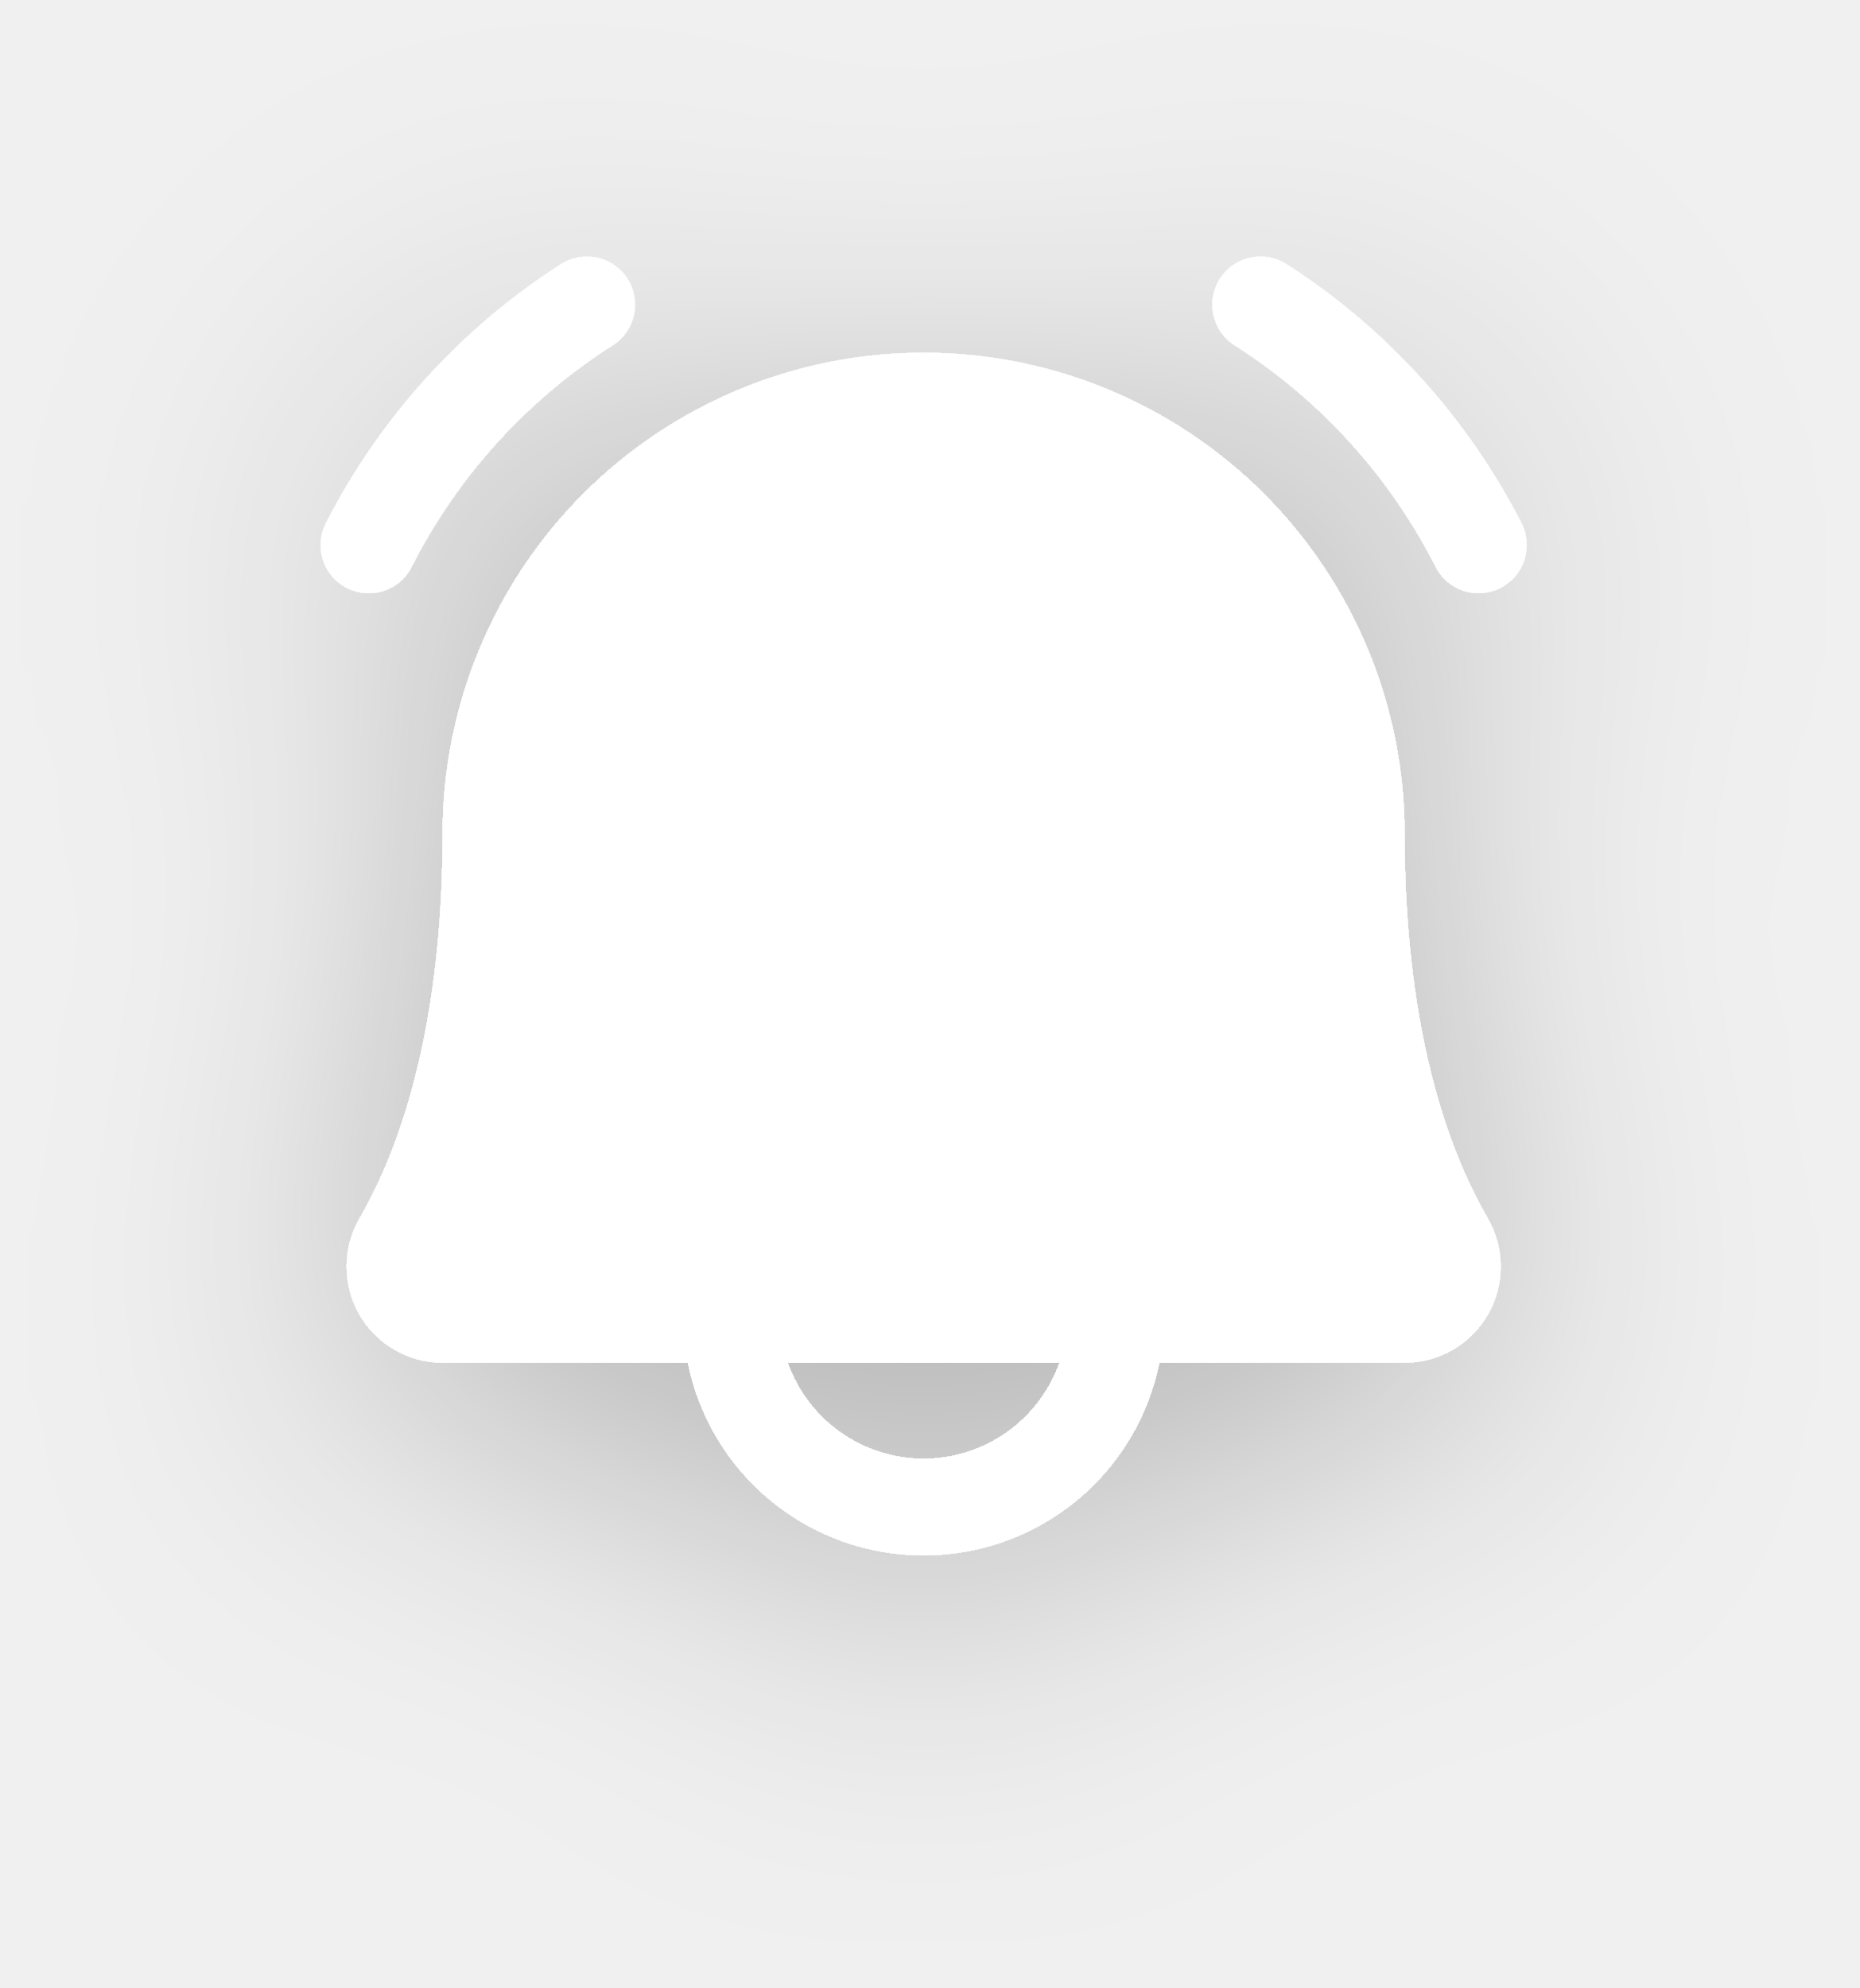
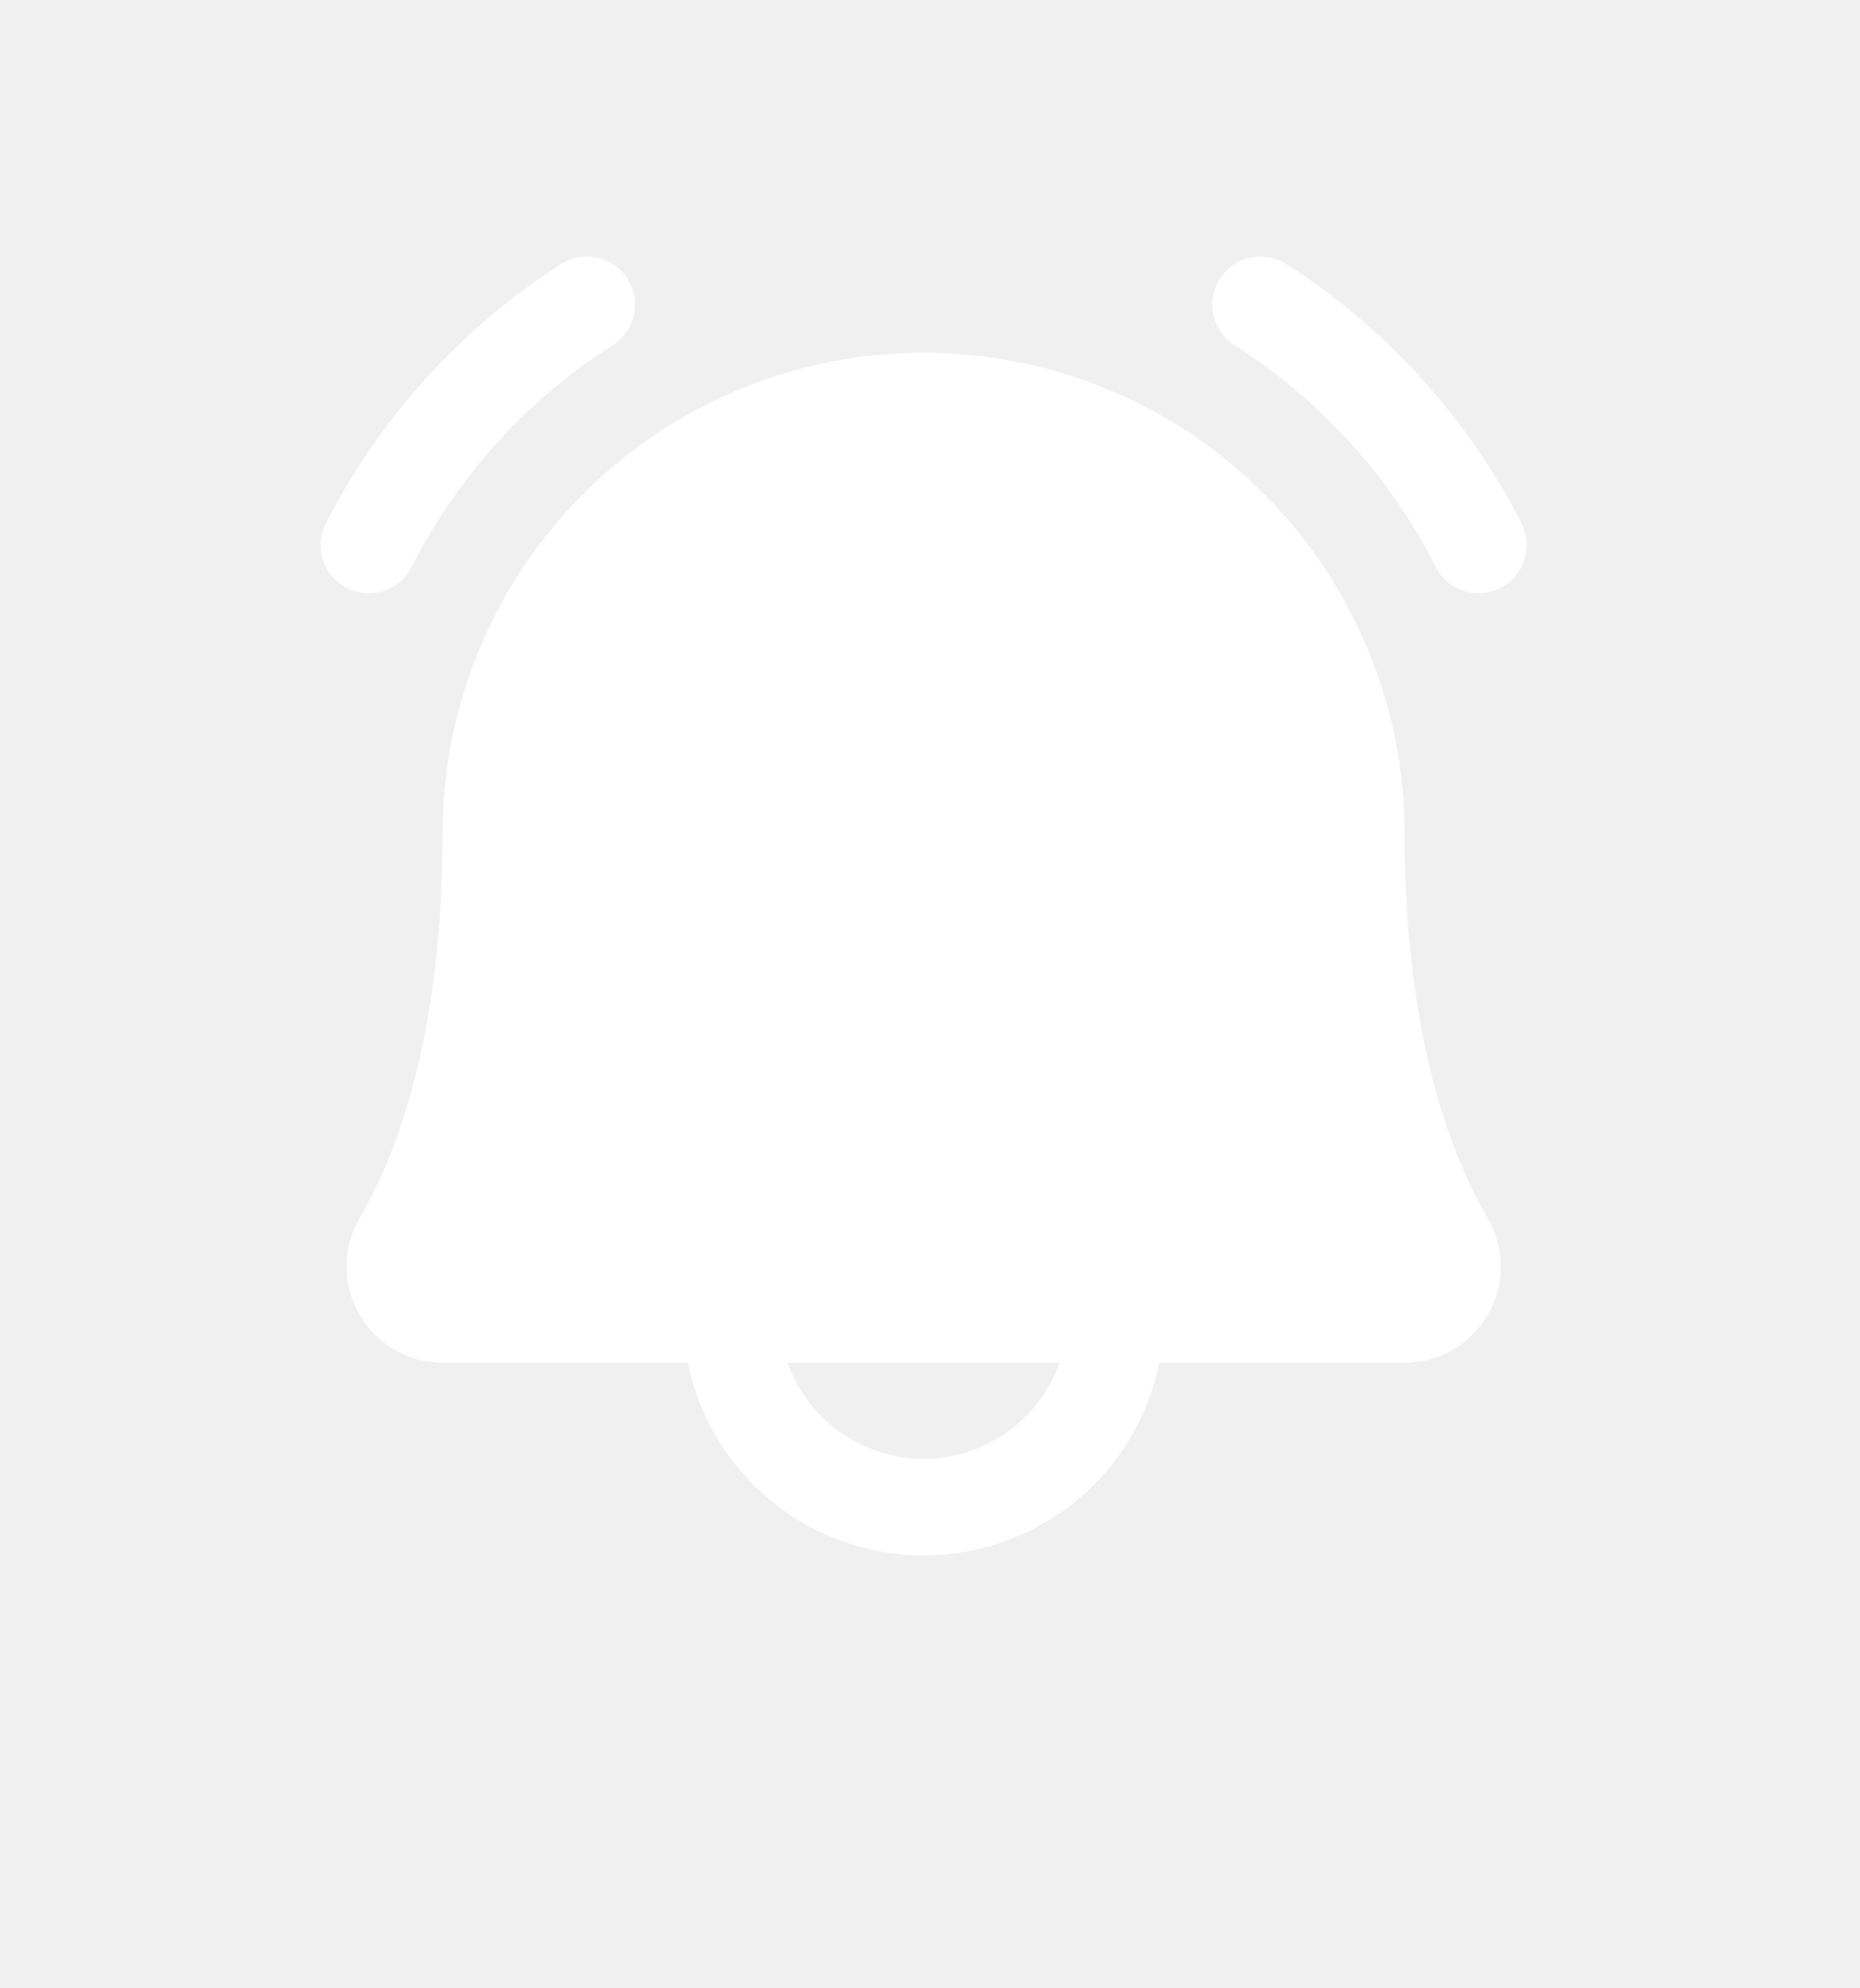
<svg xmlns="http://www.w3.org/2000/svg" width="29" height="31" viewBox="0 0 29 31" fill="none">
-   <g filter="url(#filter0_d_332_7585)">
+   <g>
    <path d="M23.402 9.166C23.225 9.257 23.02 9.275 22.83 9.215C22.641 9.155 22.483 9.022 22.391 8.845C21.675 7.431 20.592 6.236 19.254 5.385C19.171 5.333 19.099 5.264 19.042 5.184C18.985 5.103 18.945 5.012 18.923 4.916C18.901 4.82 18.898 4.721 18.915 4.623C18.932 4.526 18.967 4.433 19.02 4.35C19.073 4.267 19.141 4.195 19.221 4.138C19.302 4.081 19.393 4.04 19.489 4.019C19.585 3.997 19.684 3.994 19.782 4.011C19.879 4.027 19.972 4.063 20.055 4.116C21.614 5.114 22.879 6.508 23.723 8.155C23.814 8.332 23.831 8.538 23.771 8.727C23.711 8.917 23.578 9.074 23.402 9.166ZM5.75 9.25C5.887 9.25 6.022 9.213 6.139 9.141C6.257 9.07 6.352 8.967 6.415 8.845C7.131 7.431 8.215 6.236 9.552 5.385C9.721 5.279 9.84 5.11 9.884 4.916C9.928 4.722 9.893 4.518 9.787 4.35C9.68 4.182 9.512 4.062 9.318 4.019C9.123 3.975 8.92 4.01 8.752 4.116C7.193 5.114 5.927 6.508 5.084 8.155C5.025 8.27 4.996 8.397 5 8.526C5.005 8.655 5.042 8.78 5.109 8.89C5.176 9 5.27 9.091 5.382 9.154C5.494 9.217 5.621 9.25 5.75 9.25ZM23.197 18.995C23.329 19.223 23.4 19.482 23.401 19.745C23.402 20.009 23.333 20.268 23.202 20.497C23.07 20.726 22.881 20.916 22.653 21.048C22.425 21.18 22.166 21.25 21.902 21.25H18.077C17.905 22.098 17.445 22.86 16.775 23.408C16.105 23.955 15.267 24.254 14.402 24.254C13.537 24.254 12.698 23.955 12.029 23.408C11.359 22.86 10.899 22.098 10.727 21.25H6.902C6.638 21.25 6.379 21.18 6.152 21.047C5.924 20.915 5.735 20.725 5.603 20.496C5.472 20.268 5.404 20.008 5.405 19.745C5.406 19.481 5.476 19.223 5.609 18.995C6.454 17.537 6.902 15.464 6.902 13C6.902 11.011 7.692 9.104 9.099 7.697C10.505 6.291 12.413 5.5 14.402 5.5C16.391 5.5 18.299 6.291 19.705 7.697C21.112 9.104 21.902 11.011 21.902 13C21.902 15.463 22.35 17.536 23.197 18.995ZM16.523 21.25H12.281C12.437 21.689 12.724 22.068 13.104 22.336C13.483 22.604 13.937 22.748 14.402 22.748C14.867 22.748 15.32 22.604 15.7 22.336C16.08 22.068 16.367 21.689 16.523 21.25Z" fill="white" />
  </g>
-   <defs>
-     <filter id="filter0_d_332_7585" x="0" y="0" width="28.806" height="30.254" filterUnits="userSpaceOnUse" color-interpolation-filters="sRGB">
-       <feFlood flood-opacity="0" result="BackgroundImageFix" />
-       <feColorMatrix in="SourceAlpha" type="matrix" values="0 0 0 0 0 0 0 0 0 0 0 0 0 0 0 0 0 0 127 0" result="hardAlpha" />
-       <feOffset dy="1" />
-       <feGaussianBlur stdDeviation="2.5" />
-       <feComposite in2="hardAlpha" operator="out" />
-       <feColorMatrix type="matrix" values="0 0 0 0 0 0 0 0 0 0 0 0 0 0 0 0 0 0 0.25 0" />
-       <feBlend mode="normal" in2="BackgroundImageFix" result="effect1_dropShadow_332_7585" />
-       <feBlend mode="normal" in="SourceGraphic" in2="effect1_dropShadow_332_7585" result="shape" />
-     </filter>
-   </defs>
</svg>
